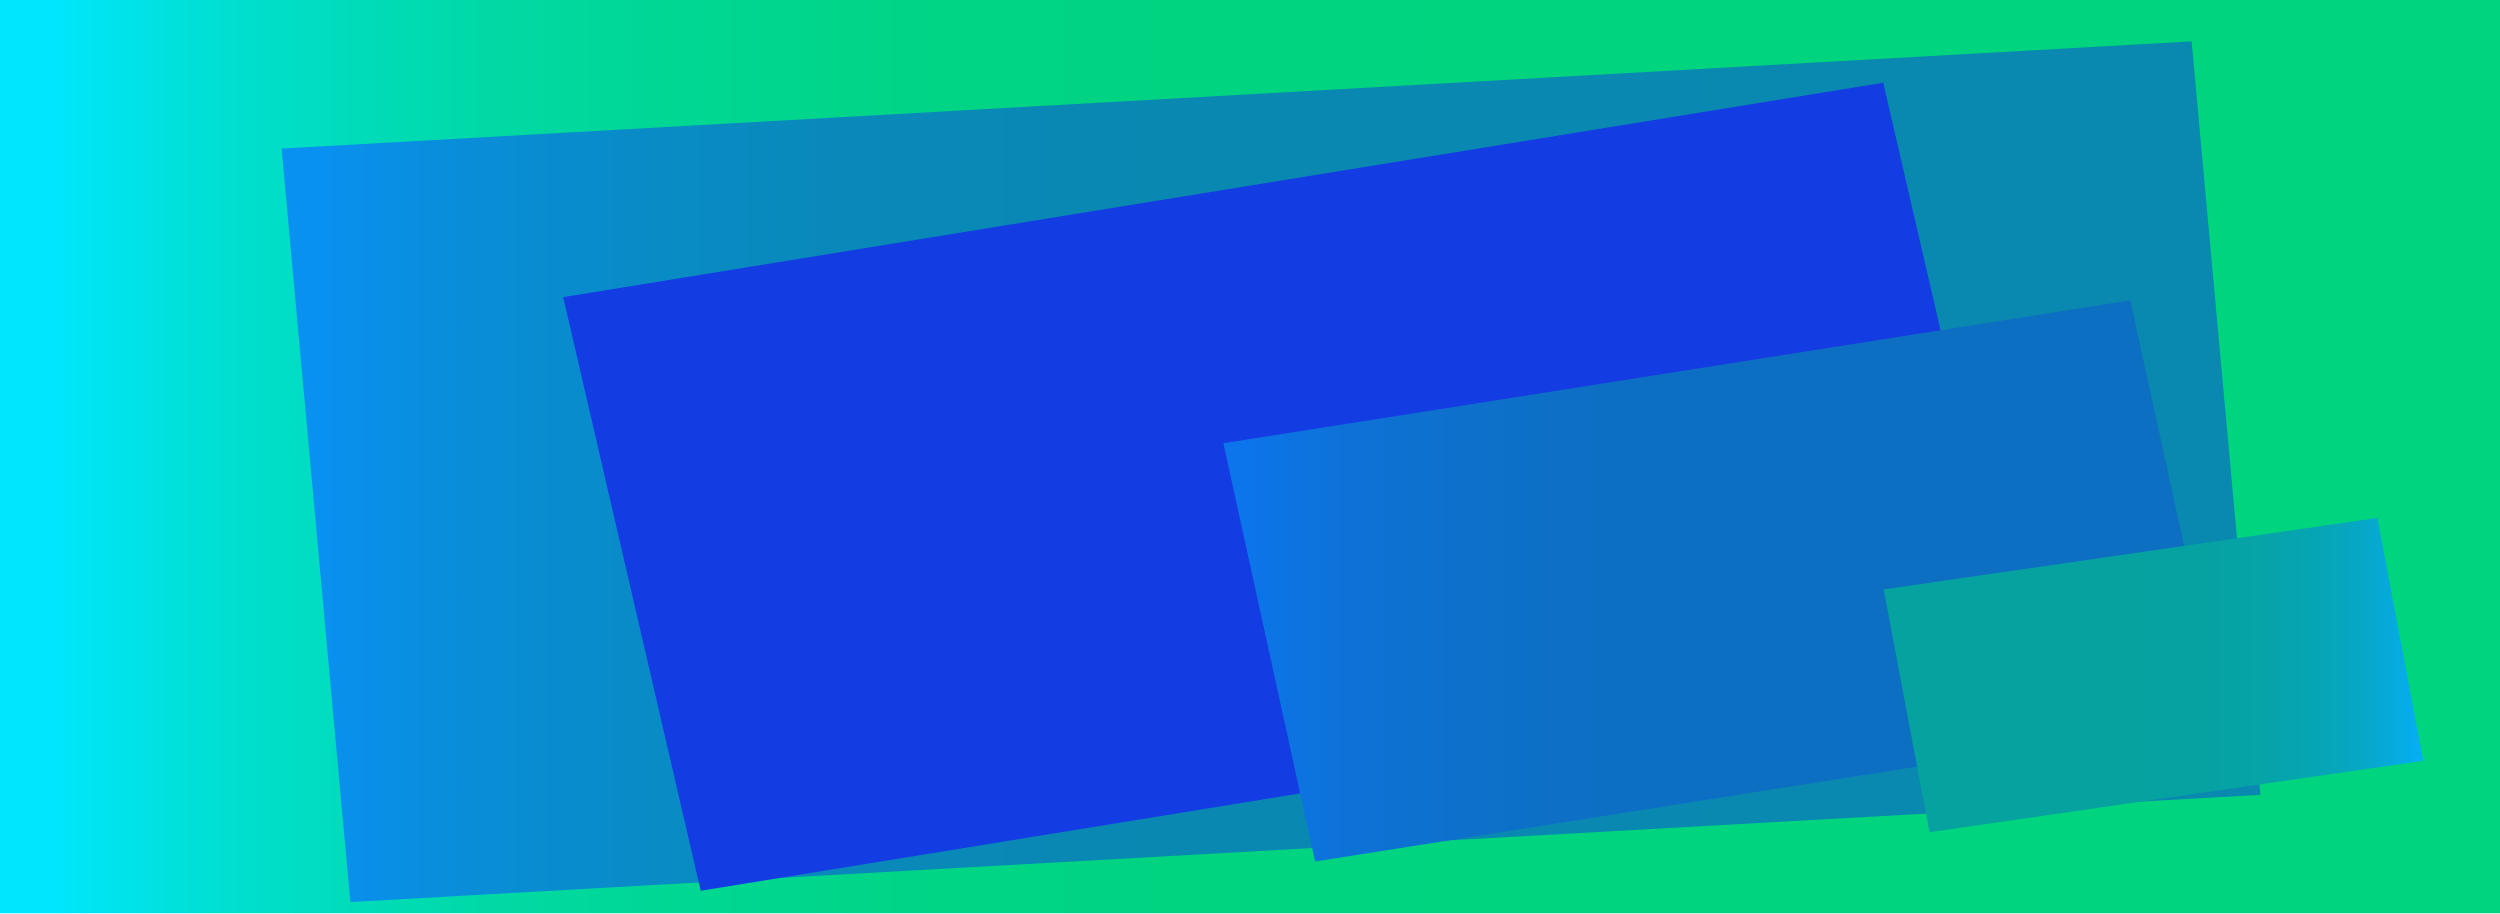
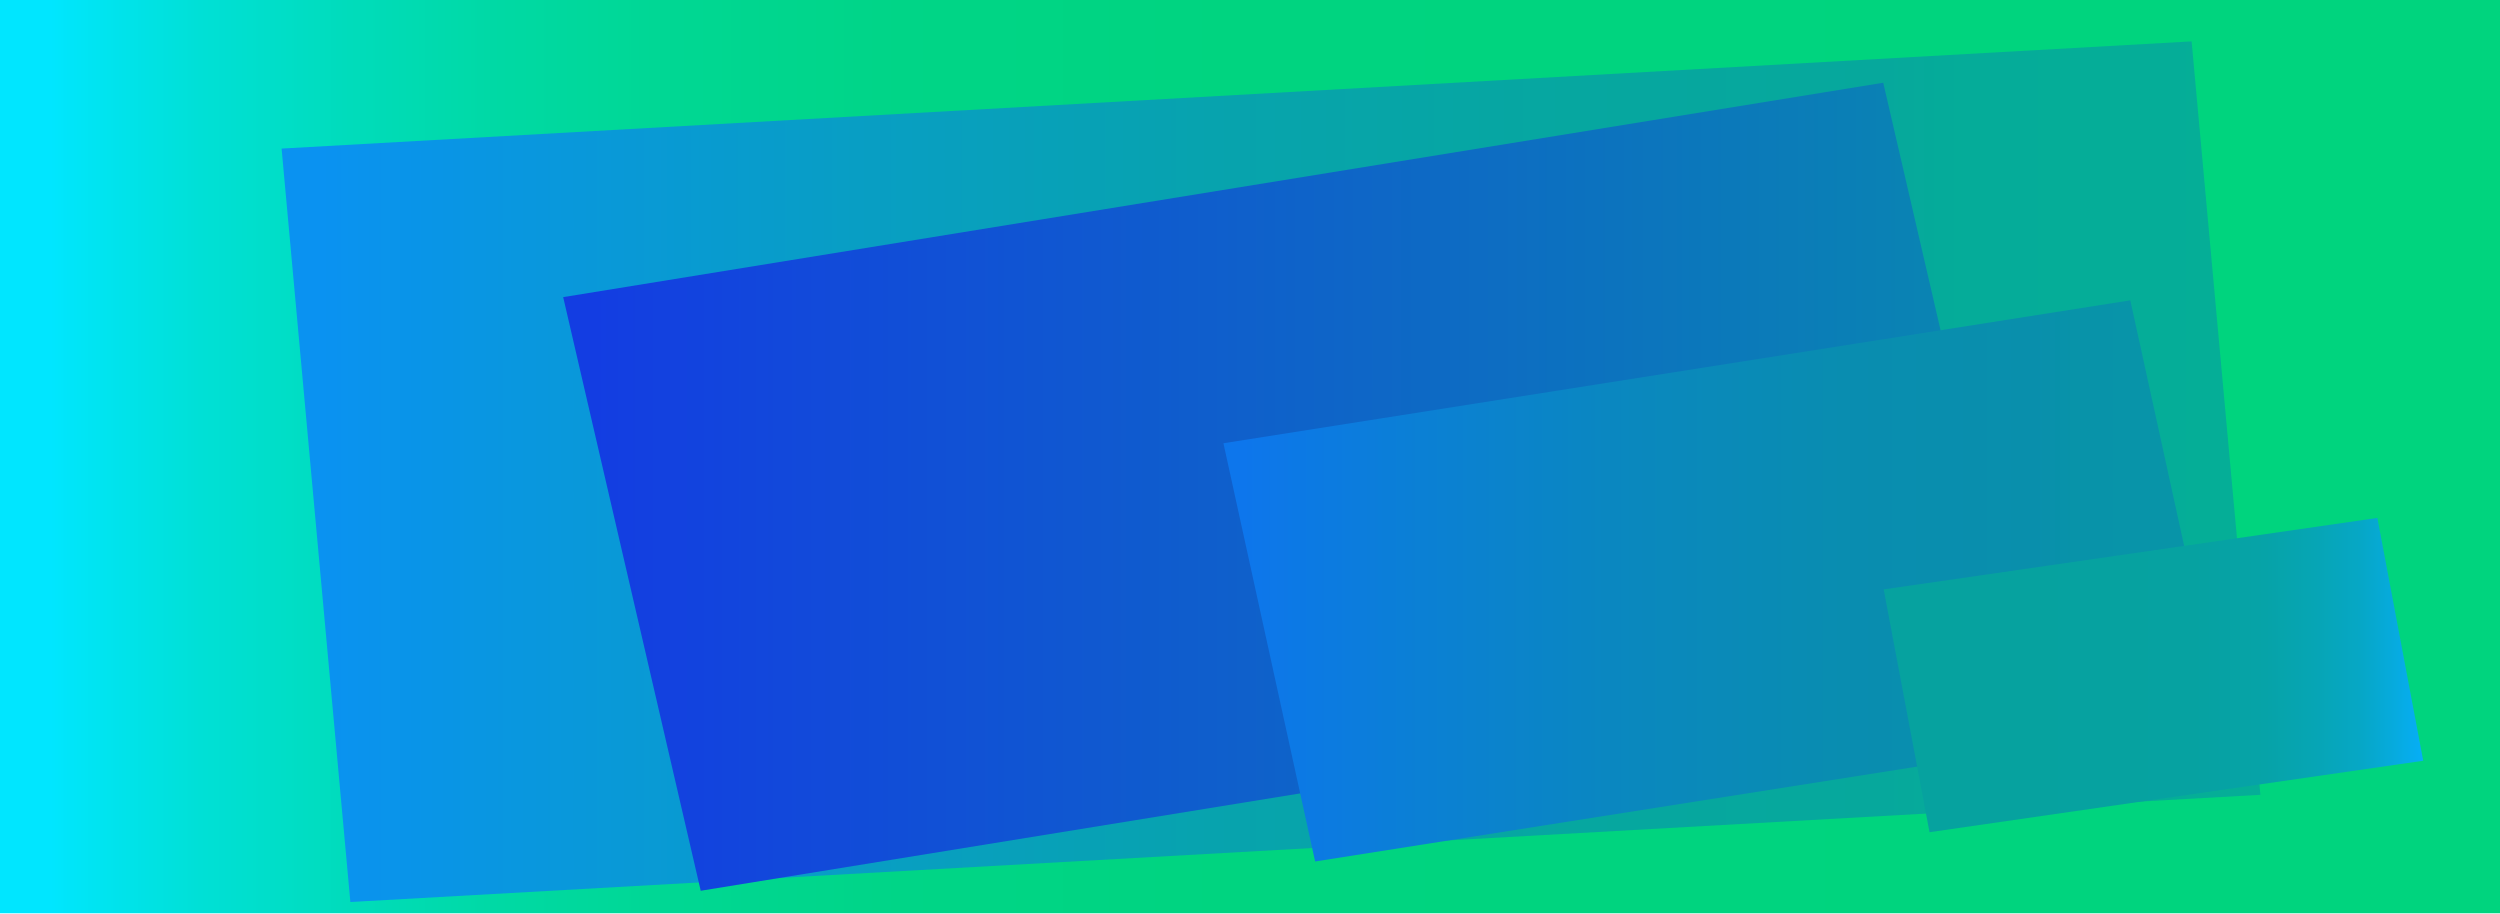
<svg xmlns="http://www.w3.org/2000/svg" viewBox="0 0 1366 499">
  <defs>
-     <style>.cls-1{fill:url(#linear-gradient);}.cls-2{fill:url(#linear-gradient-2);}.cls-3{fill:#133de2;}.cls-4{fill:url(#linear-gradient-3);}.cls-5{fill:url(#linear-gradient-4);}</style>
+     <style>
+       .cls-1 {
+         fill: url("#linear-gradient");
+       }
+       .cls-2 {
+         fill: url("#linear-gradient-2");
+       }
+       .cls-3 {
+         fill: url("#linear-gradient-3");
+       }
+       .cls-4 {
+         fill: url("#linear-gradient-4");
+       }
+       .cls-5 {
+         fill: url("#linear-gradient-5");
+       }
+     </style>
    <linearGradient id="linear-gradient" y1="249.5" x2="1366" y2="249.5" gradientUnits="userSpaceOnUse">
      <stop offset="0.02" stop-color="#00e6ff" />
      <stop offset="0.03" stop-color="#00e5f7" />
      <stop offset="0.08" stop-color="#00e0d6" />
      <stop offset="0.14" stop-color="#00dcbb" />
      <stop offset="0.2" stop-color="#00d9a4" />
      <stop offset="0.27" stop-color="#00d793" />
      <stop offset="0.36" stop-color="#00d587" />
      <stop offset="0.49" stop-color="#00d480" />
      <stop offset="0.81" stop-color="#00d47e" />
      <stop offset="0.84" stop-color="#00d47e" />
      <stop offset="1" stop-color="#00d47e" />
    </linearGradient>
    <linearGradient id="linear-gradient-2" x1="153.86" y1="257.73" x2="1235.07" y2="257.73" gradientUnits="userSpaceOnUse">
-       <stop offset="0.02" stop-color="#0991f1" />
-       <stop offset="0.03" stop-color="#0990ec" />
-       <stop offset="0.1" stop-color="#098dd6" />
-       <stop offset="0.19" stop-color="#098bc5" />
-       <stop offset="0.29" stop-color="#0989b9" />
-       <stop offset="0.44" stop-color="#0988b2" />
-       <stop offset="0.81" stop-color="#0988b0" />
-       <stop offset="0.84" stop-color="#0988b0" />
+       <stop offset="0.02" stop-color="#0a92f1" />
+       <stop offset="0.1" stop-color="#0996e2" />
+       <stop offset="0.29" stop-color="#089ec4" />
+       <stop offset="0.47" stop-color="#07a3ae" />
+       <stop offset="0.65" stop-color="#06a7a0" />
+       <stop offset="0.81" stop-color="#06a89c" />
+       <stop offset="0.85" stop-color="#05ac99" />
+       <stop offset="1" stop-color="#05ae97" />
+     </linearGradient>
+     <linearGradient id="linear-gradient-3" x1="307.72" y1="265.96" x2="1104.15" y2="265.96" gradientUnits="userSpaceOnUse">
+       <stop offset="0.02" stop-color="#133de2" />
+       <stop offset="0.15" stop-color="#1248db" />
      <stop offset="1" stop-color="#0988b0" />
    </linearGradient>
-     <linearGradient id="linear-gradient-3" x1="-114.49" y1="289.53" x2="1075.95" y2="289.53" gradientTransform="translate(720.96 -22.1) scale(0.46 1.17)" gradientUnits="userSpaceOnUse">
-       <stop offset="0.02" stop-color="#0d75ec" />
-       <stop offset="0.04" stop-color="#0d74e7" />
-       <stop offset="0.13" stop-color="#0d72d6" />
-       <stop offset="0.25" stop-color="#0d70ca" />
-       <stop offset="0.4" stop-color="#0d6fc3" />
-       <stop offset="0.81" stop-color="#0d6fc1" />
-       <stop offset="0.84" stop-color="#0d6fc1" />
-       <stop offset="1" stop-color="#0d6fc1" />
+     <linearGradient id="linear-gradient-4" x1="-114.49" y1="289.53" x2="1075.95" y2="289.53" gradientTransform="translate(720.96 -22.1) scale(0.46 1.17)" gradientUnits="userSpaceOnUse">
+       <stop offset="0.02" stop-color="#0d76ec" />
+       <stop offset="0.2" stop-color="#0b80d4" />
+       <stop offset="0.41" stop-color="#0a88be" />
+       <stop offset="0.62" stop-color="#098db0" />
+       <stop offset="0.81" stop-color="#098fac" />
+       <stop offset="0.85" stop-color="#0893a9" />
+       <stop offset="1" stop-color="#0895a8" />
    </linearGradient>
-     <linearGradient id="linear-gradient-4" x1="1414.4" y1="307.04" x2="4952.11" y2="307.04" gradientTransform="matrix(-0.08, 0, 0, 1.35, 1441.92, -44.19)" gradientUnits="userSpaceOnUse">
+     <linearGradient id="linear-gradient-5" x1="1414.4" y1="307.04" x2="4952.11" y2="307.04" gradientTransform="matrix(-0.08, 0, 0, 1.35, 1441.92, -44.19)" gradientUnits="userSpaceOnUse">
      <stop offset="0.02" stop-color="#06aef5" />
      <stop offset="0.08" stop-color="#06aadb" />
      <stop offset="0.14" stop-color="#06a7c5" />
      <stop offset="0.23" stop-color="#06a5b4" />
      <stop offset="0.32" stop-color="#06a3a8" />
      <stop offset="0.46" stop-color="#06a2a1" />
      <stop offset="0.81" stop-color="#06a29f" />
      <stop offset="0.84" stop-color="#06a29f" />
      <stop offset="1" stop-color="#06a29f" />
    </linearGradient>
  </defs>
  <g id="Layer_2" data-name="Layer 2">
    <g id="Layer_1-2" data-name="Layer 1">
      <rect class="cls-1" width="1366" height="499" />
      <polygon class="cls-2" points="1235.08 434.29 191.44 492.86 153.86 81.18 1197.5 22.61 1235.08 434.29" />
      <polygon class="cls-3" points="1104.15 369.57 382.87 486.71 307.72 162.35 1029 45.21 1104.15 369.57" />
      <polygon class="cls-4" points="668.48 242.19 1164 164.1 1214.1 392.62 718.58 470.71 668.48 242.19" />
      <polygon class="cls-5" points="1029.24 322.04 1299 282.99 1324.05 415.67 1054.29 454.72 1029.24 322.04" />
    </g>
  </g>
</svg>
